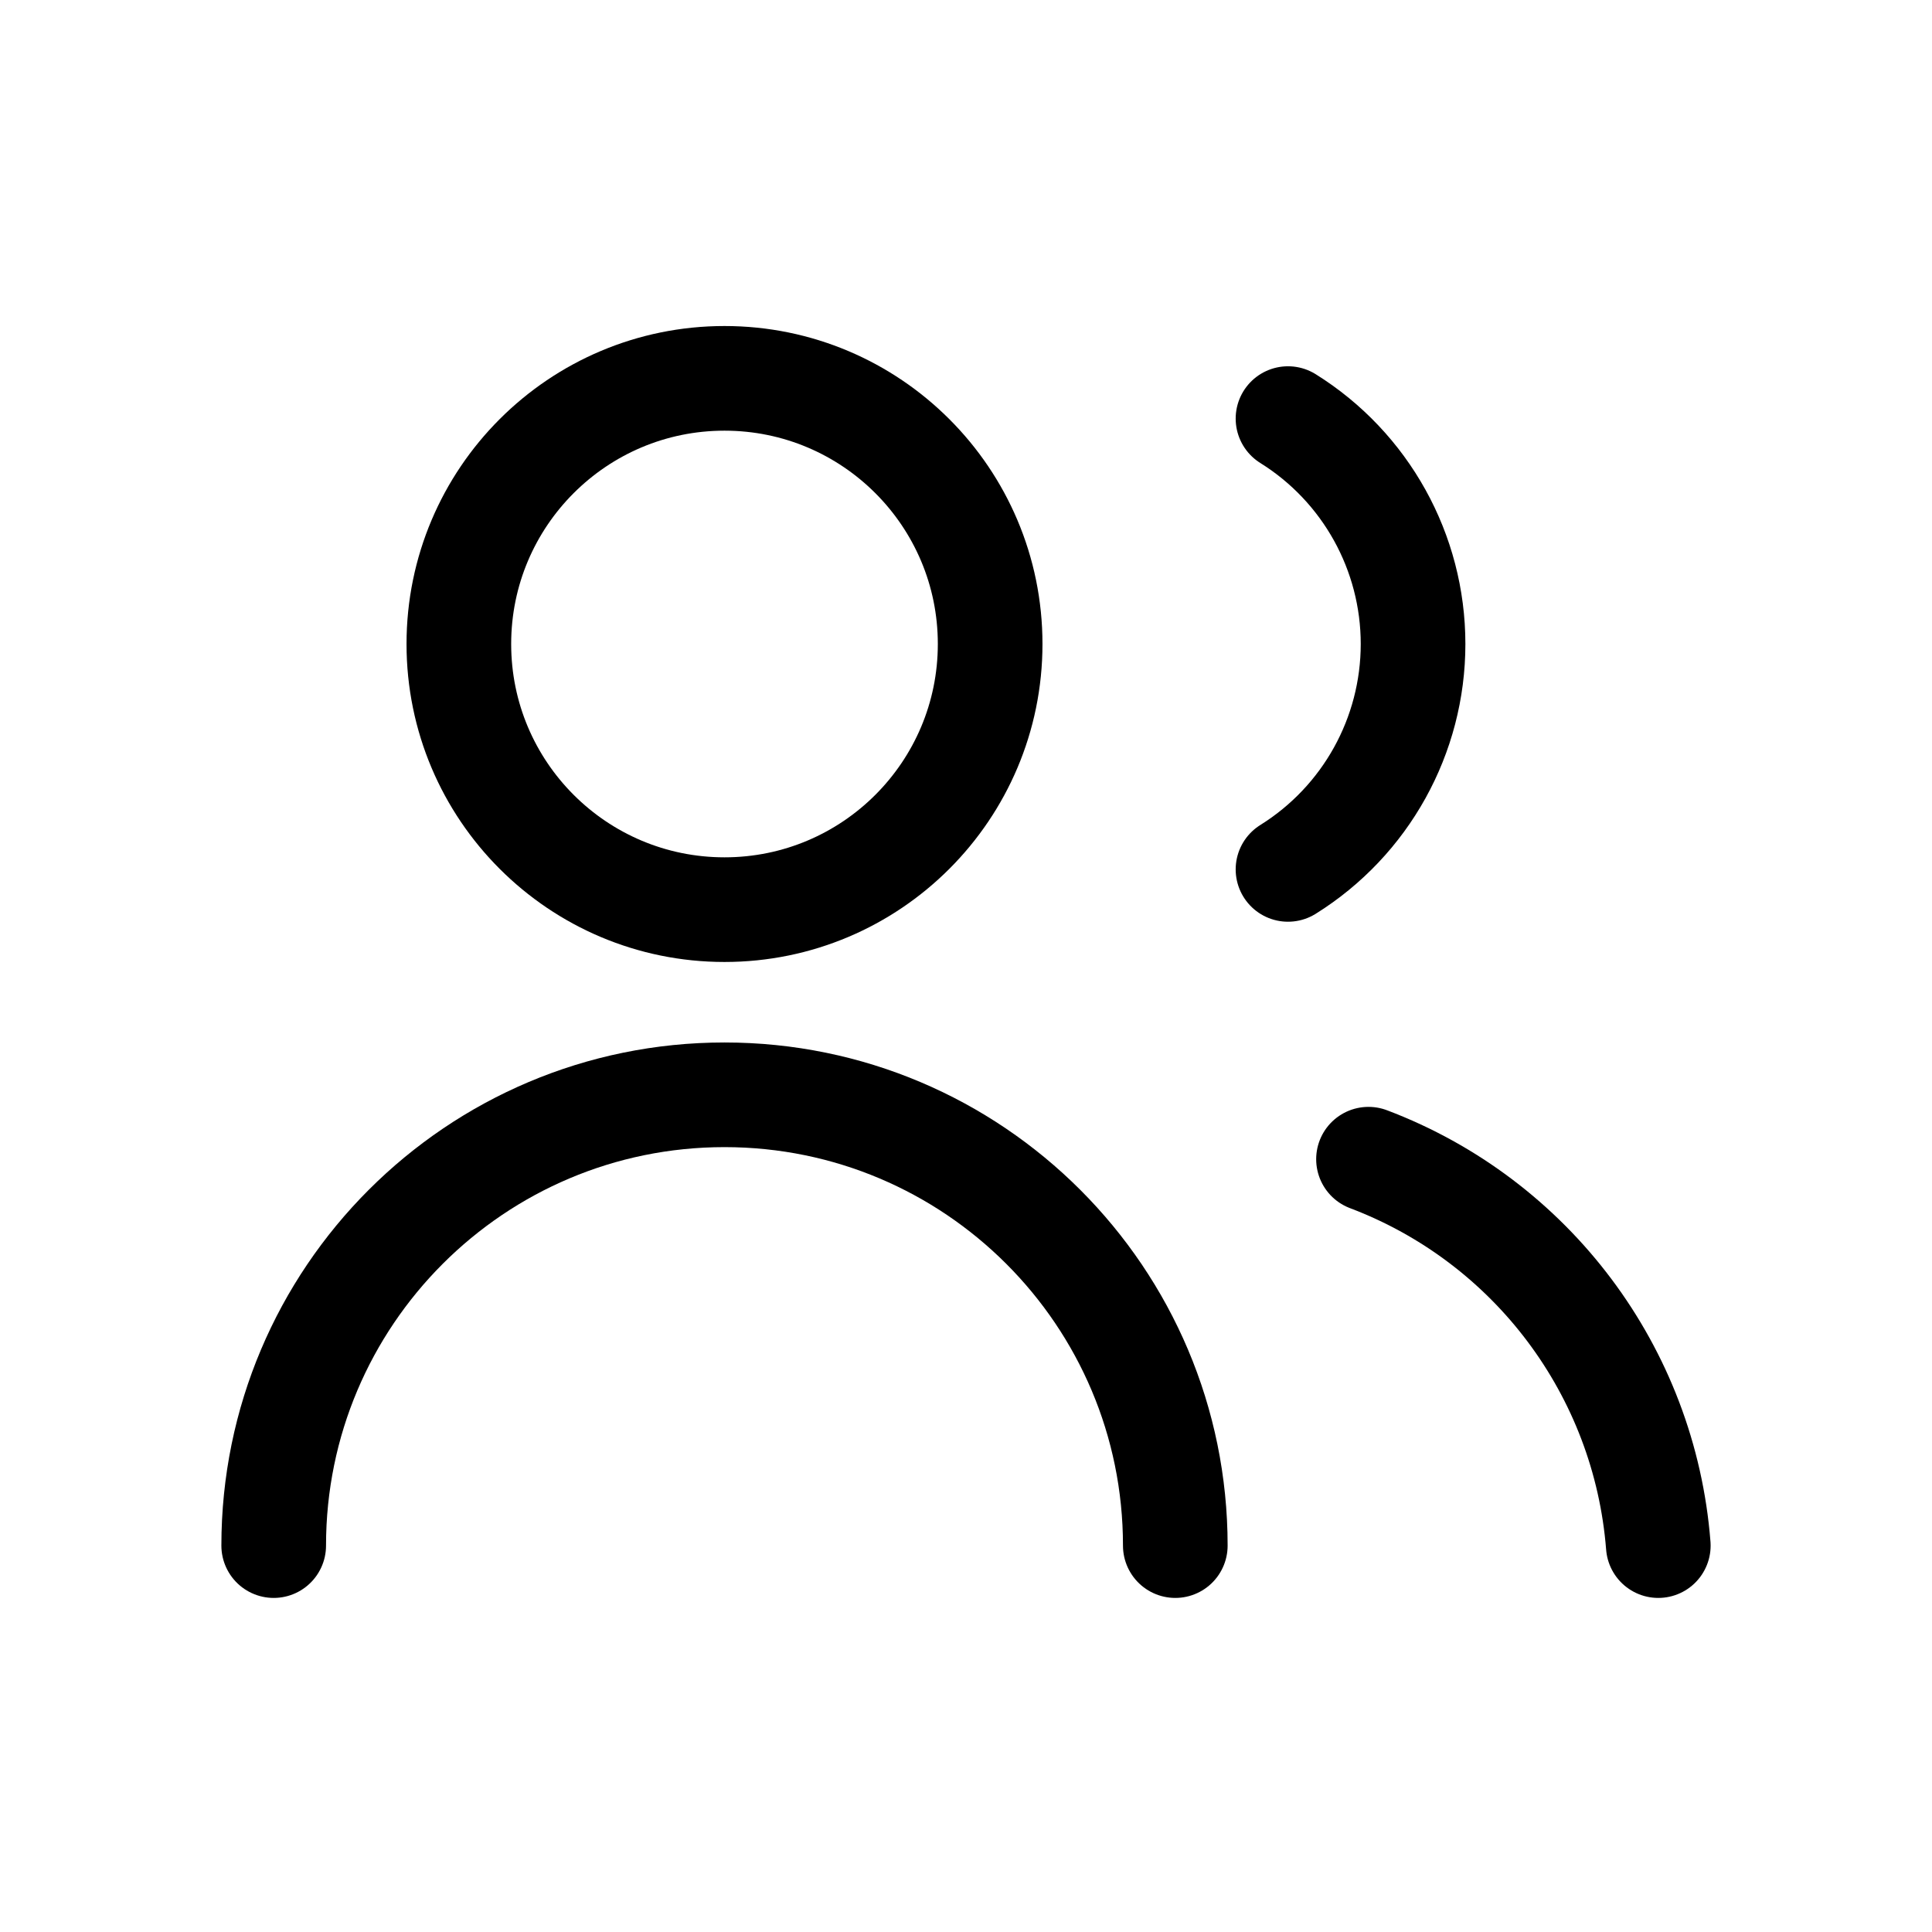
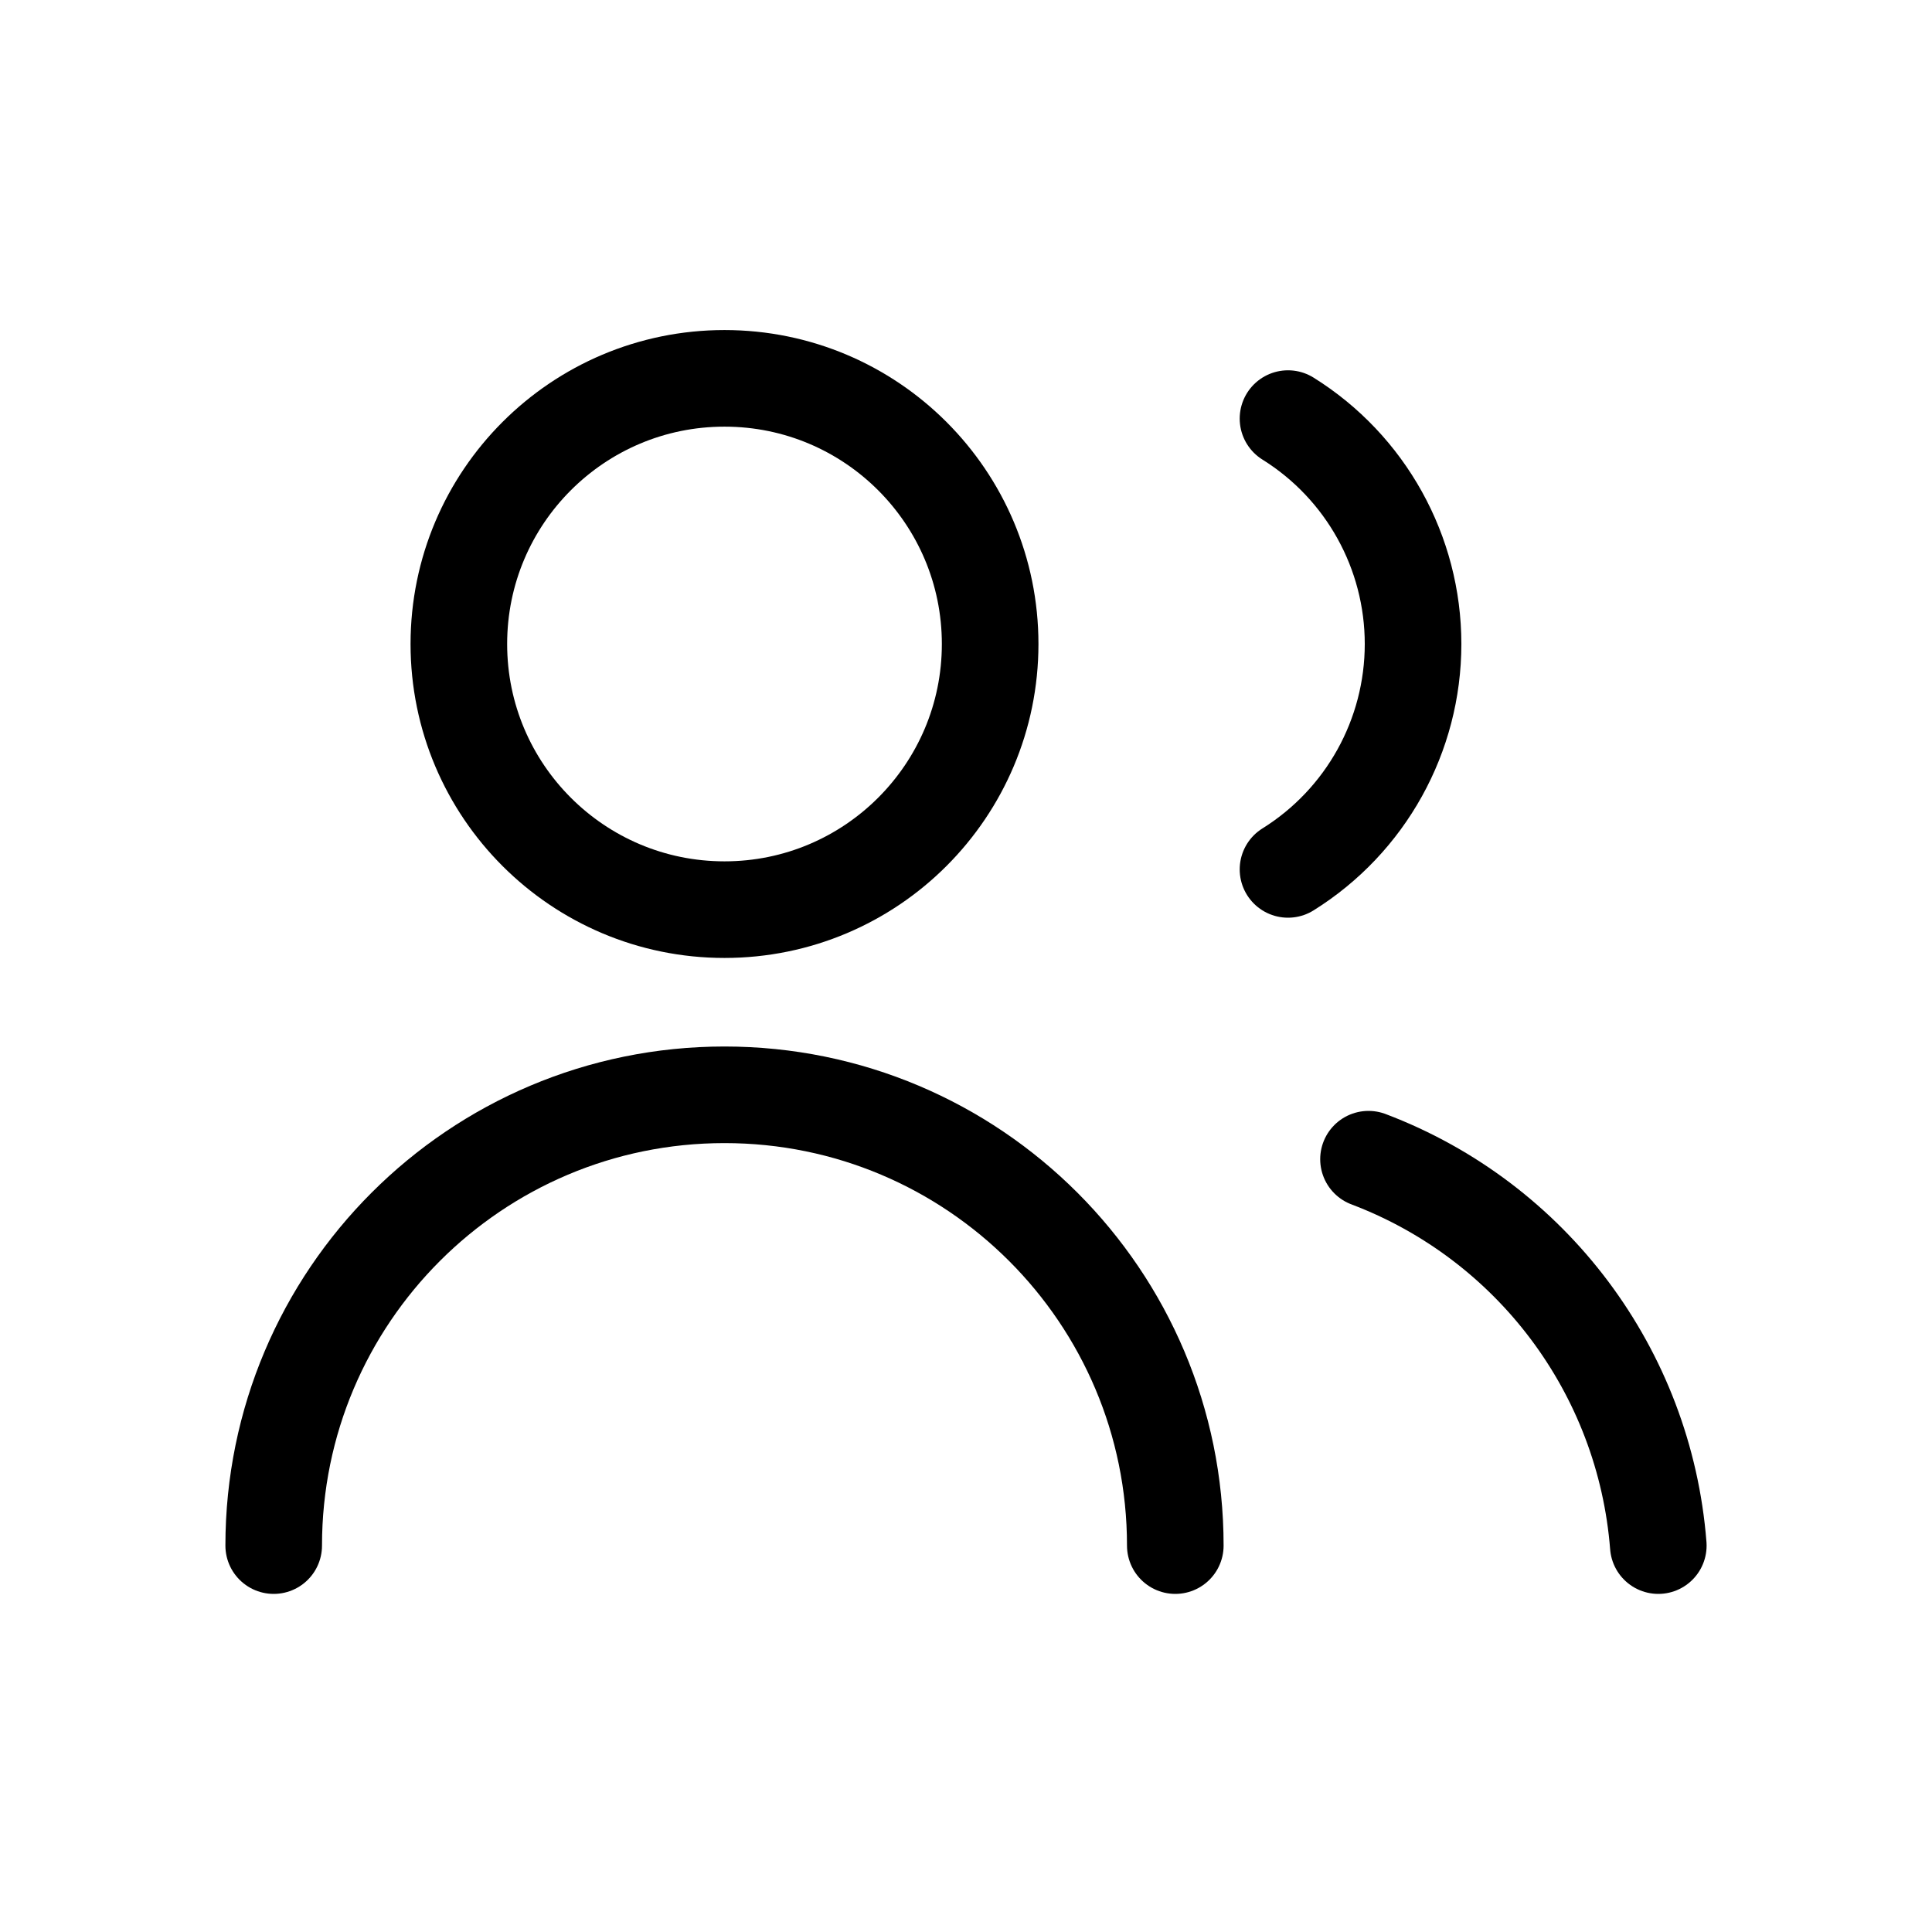
- <svg xmlns="http://www.w3.org/2000/svg" width="24" height="24" viewBox="0 0 24 24" fill="none" stroke="currentColor" stroke-width="1.3" stroke-linecap="round" stroke-linejoin="round">
+ <svg xmlns="http://www.w3.org/2000/svg" width="24" height="24" viewBox="0 0 24 24" fill="none" stroke="currentColor" stroke-width="1.2" stroke-linecap="round" stroke-linejoin="round">
  <circle cx="9" cy="8" r="3.3" />
  <path d="M3.4 19.2a5.6 5.6 0 0 1 11.2 0" />
  <path d="M16 5.2a3.3 3.3 0 0 1 0 5.6" />
  <path d="M17 14.4a5.6 5.6 0 0 1 3.6 4.8" />
</svg>
